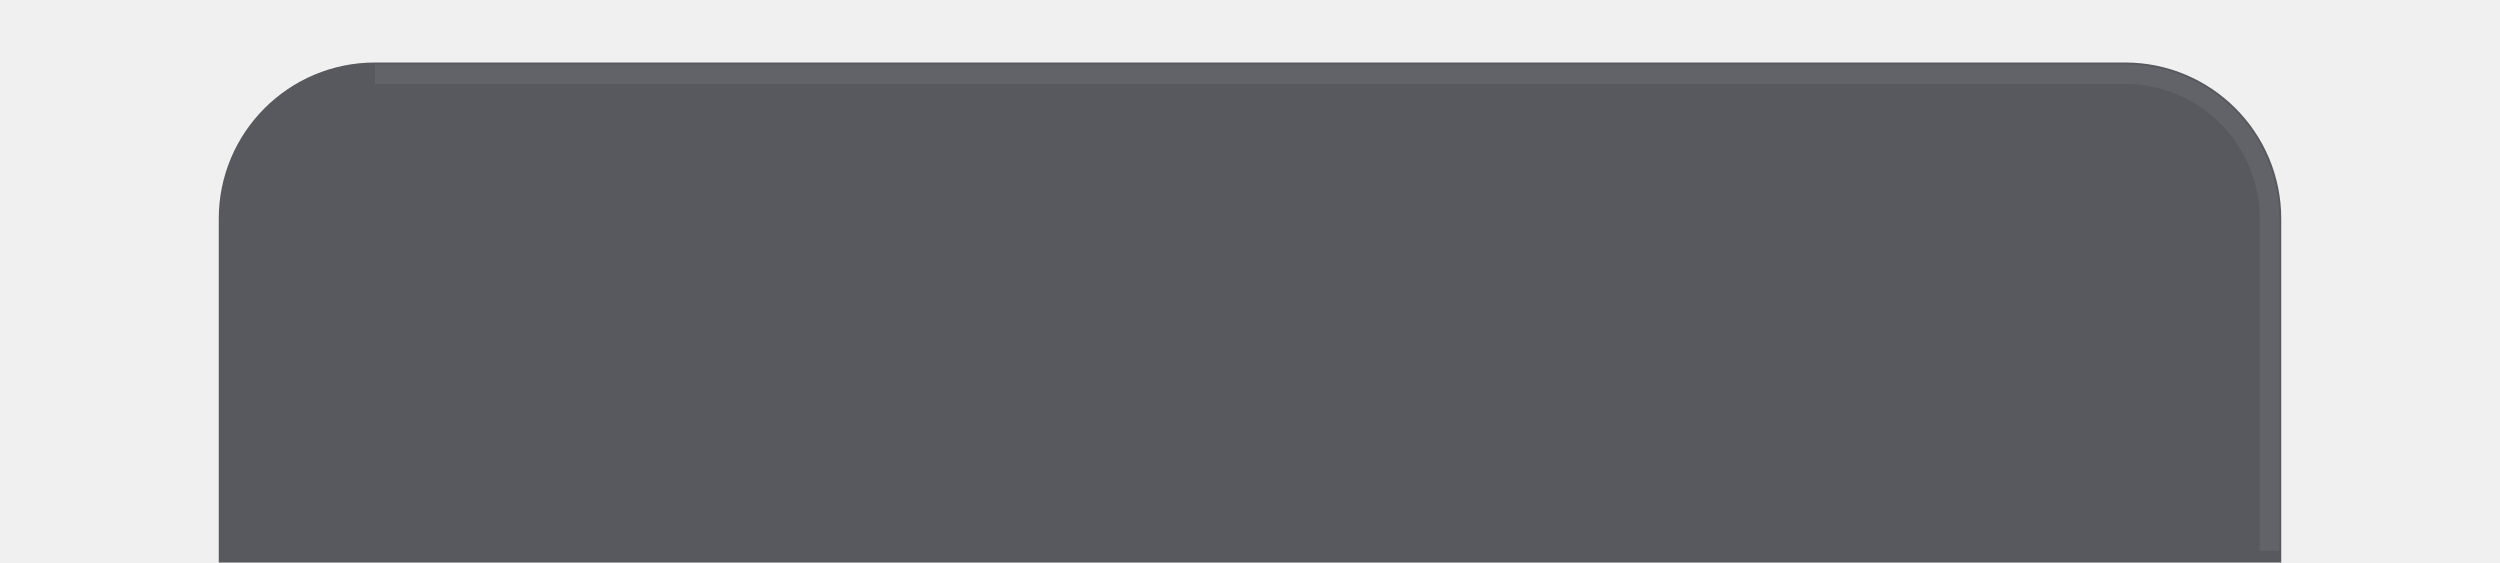
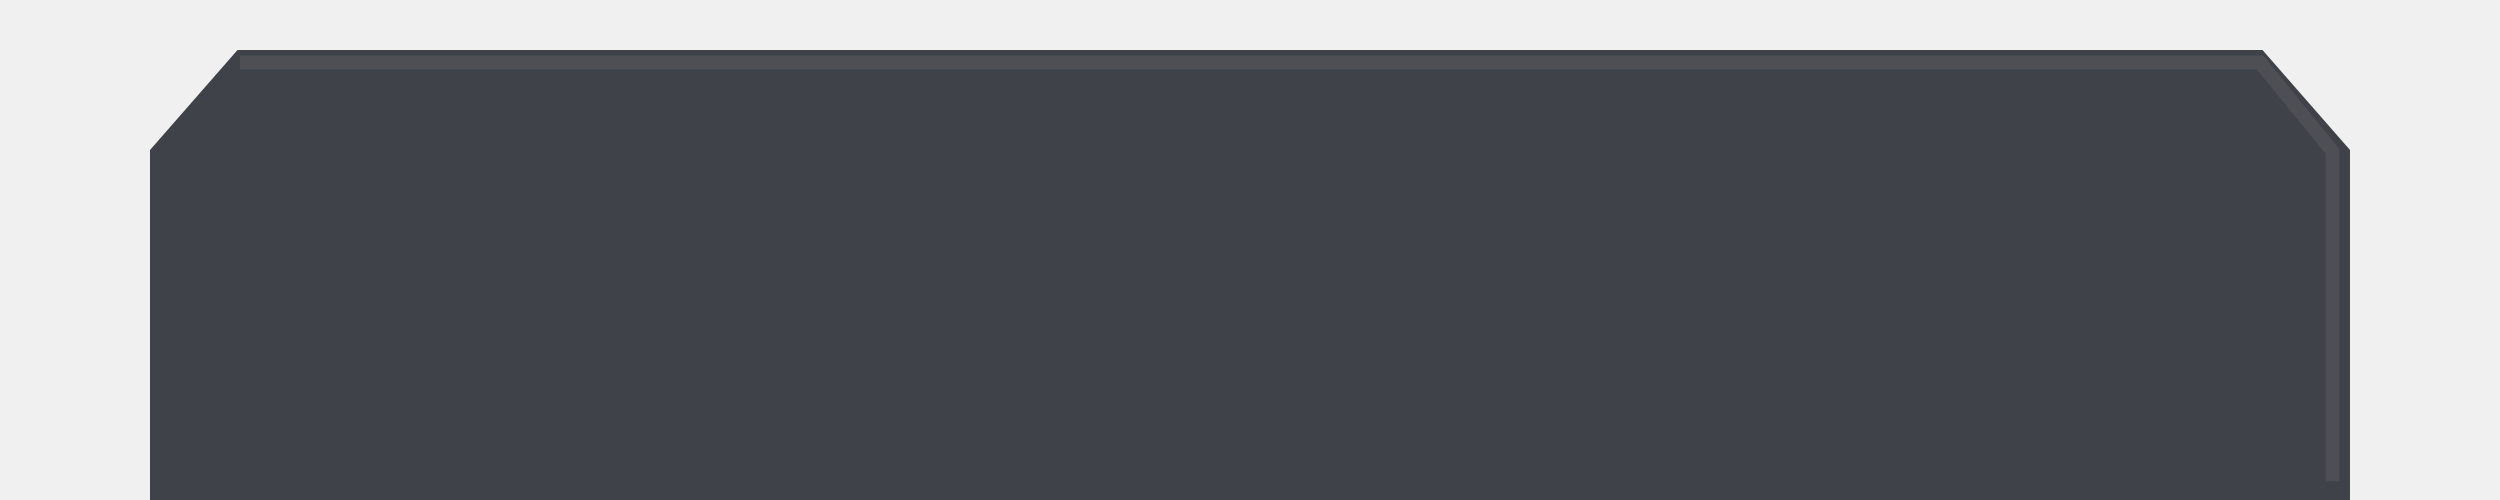
- <svg xmlns="http://www.w3.org/2000/svg" width="160" height="36" viewBox="0 0 160 36" fill="none">
-   <path d="M14 36V14C14 8.477 18.477 4 24 4H136C141.523 4 146 8.477 146 14V36H14Z" fill="#1C1F27" fill-opacity="0.72" />
-   <path d="M24 4.75H136C141.109 4.75 145.25 8.891 145.25 14V35.25" stroke="#FFFFFF" stroke-opacity="0.06" stroke-width="1.25" />
+ <svg xmlns="http://www.w3.org/2000/svg" width="200" height="40" viewBox="0 0 200 40" fill="none">
+   <path d="M12 40V12L19 4H181L188 12V40H12Z" fill="#1A1D25" fill-opacity="0.82" />
+   <path d="M19.2 5H180.8L186.6 12.1V38.5" stroke="#FFFFFF" stroke-opacity="0.07" stroke-width="1.1" />
</svg>
